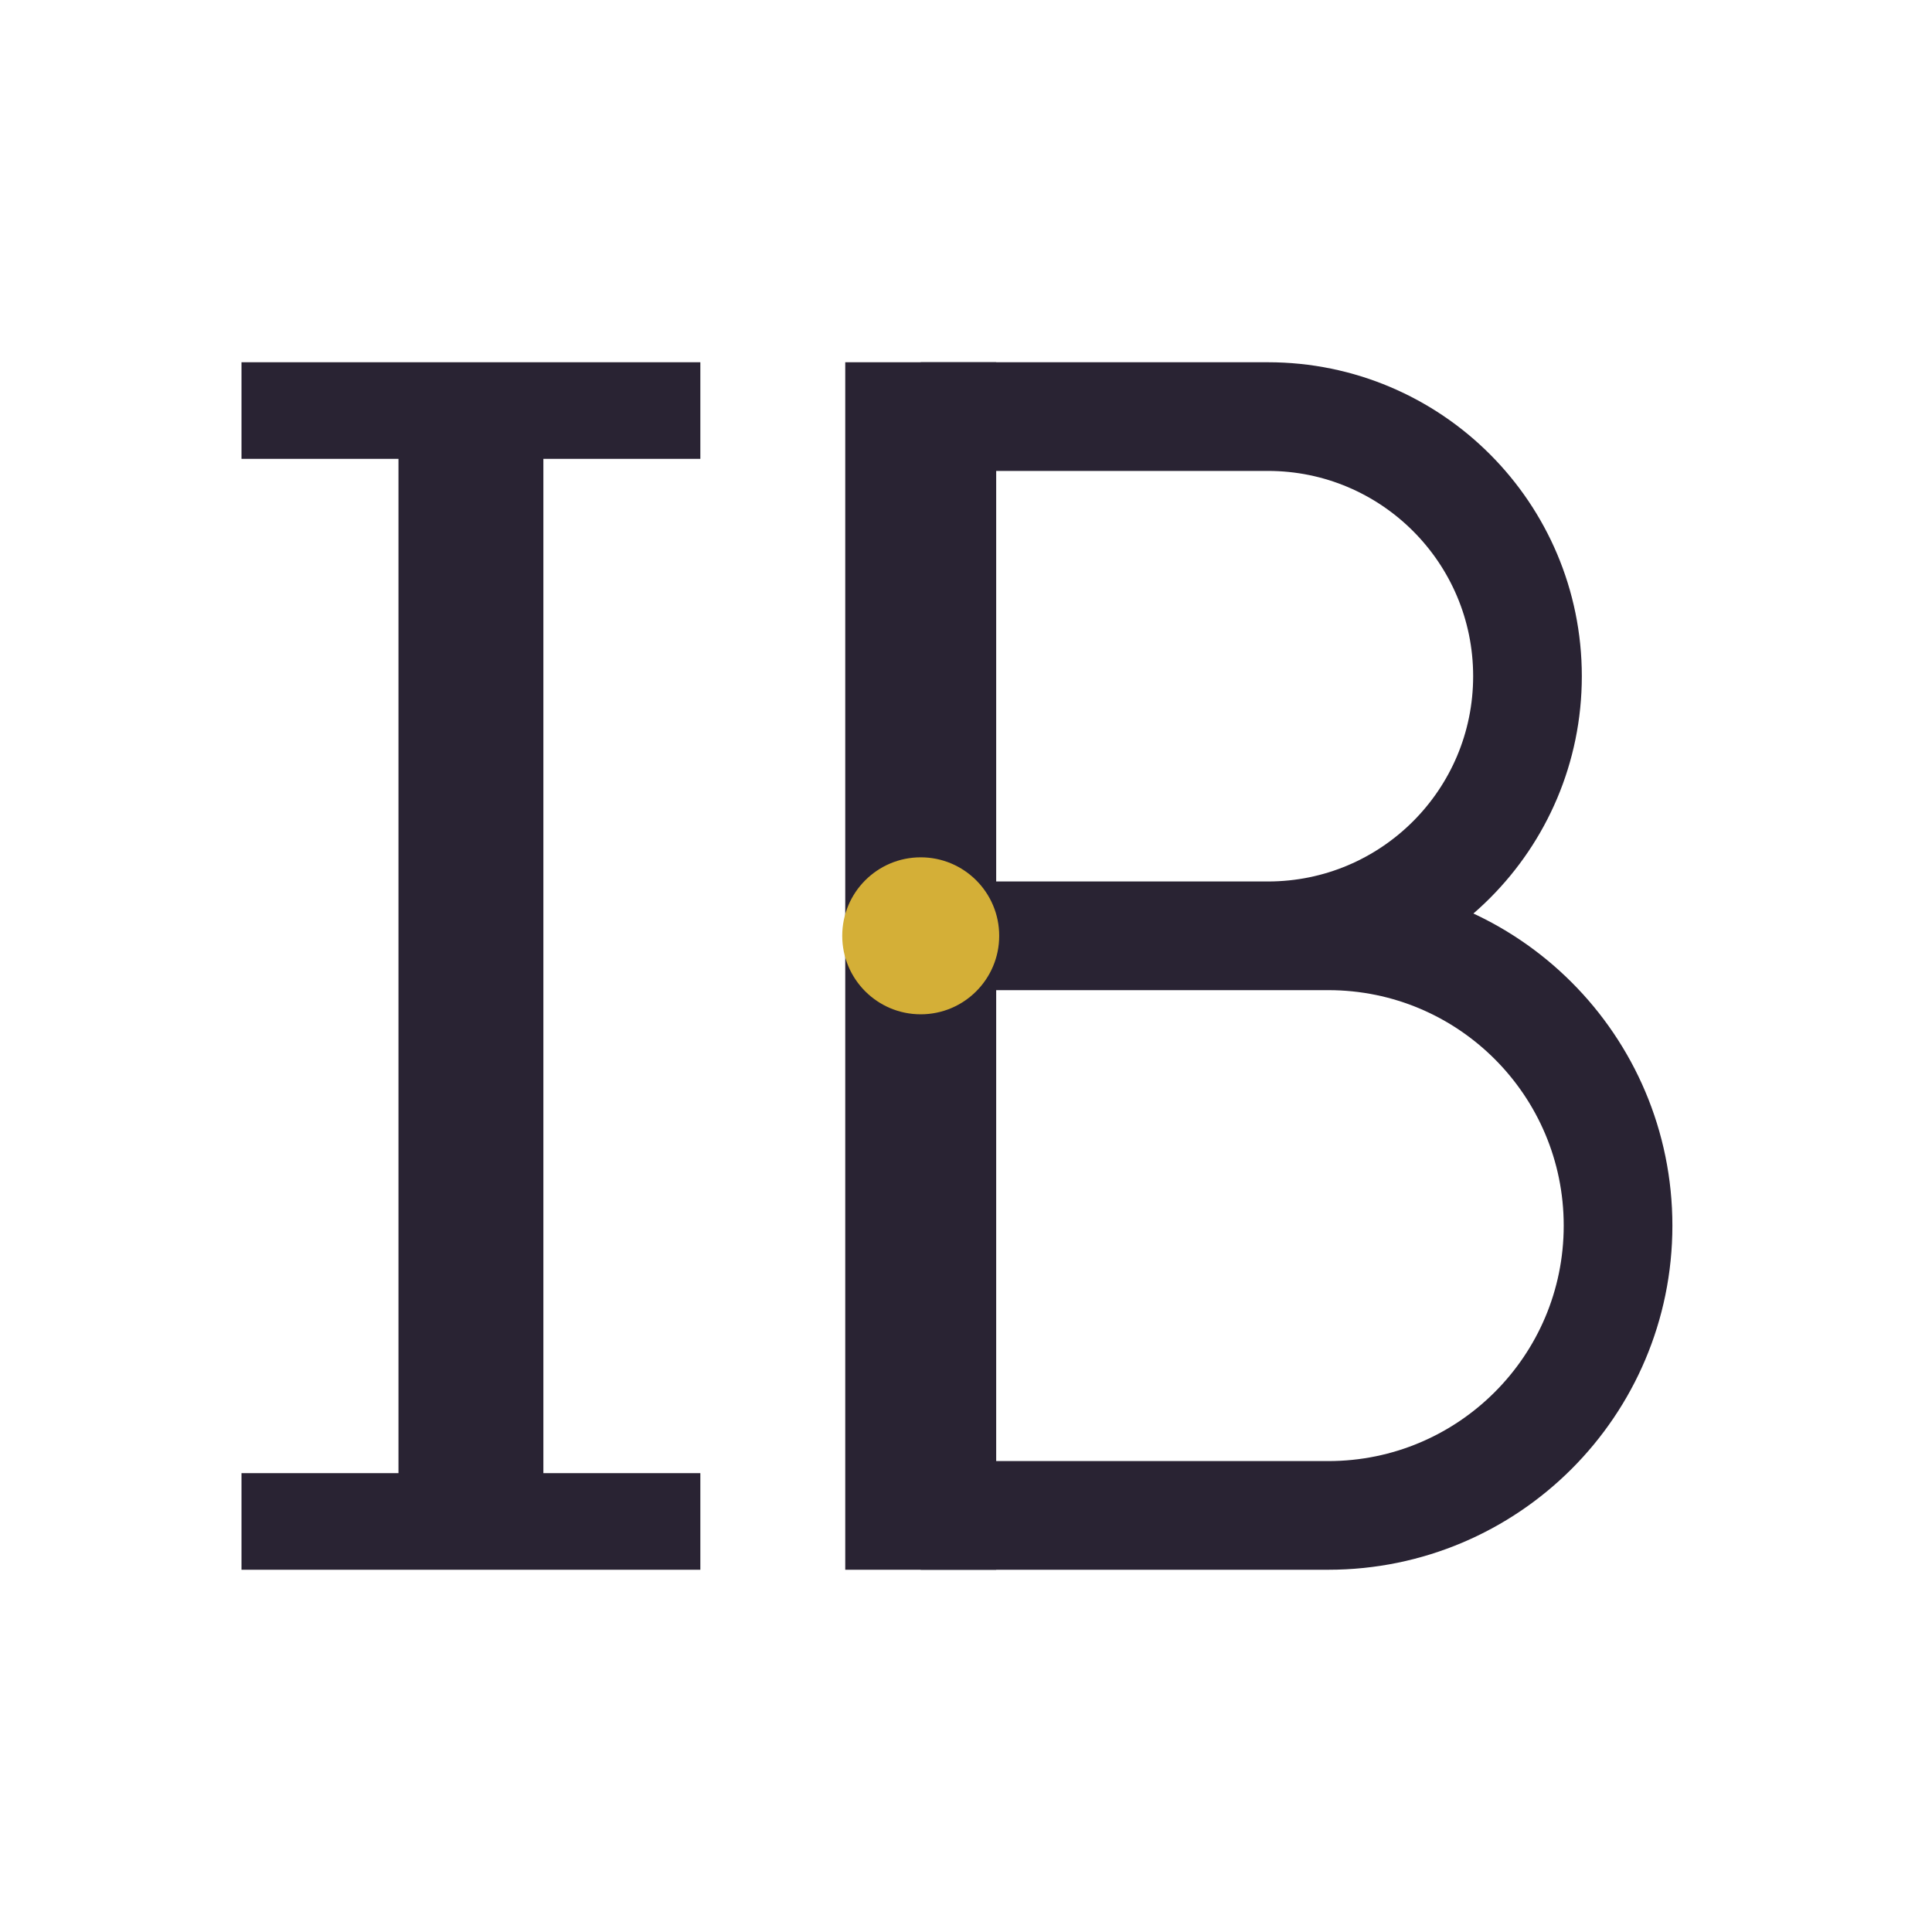
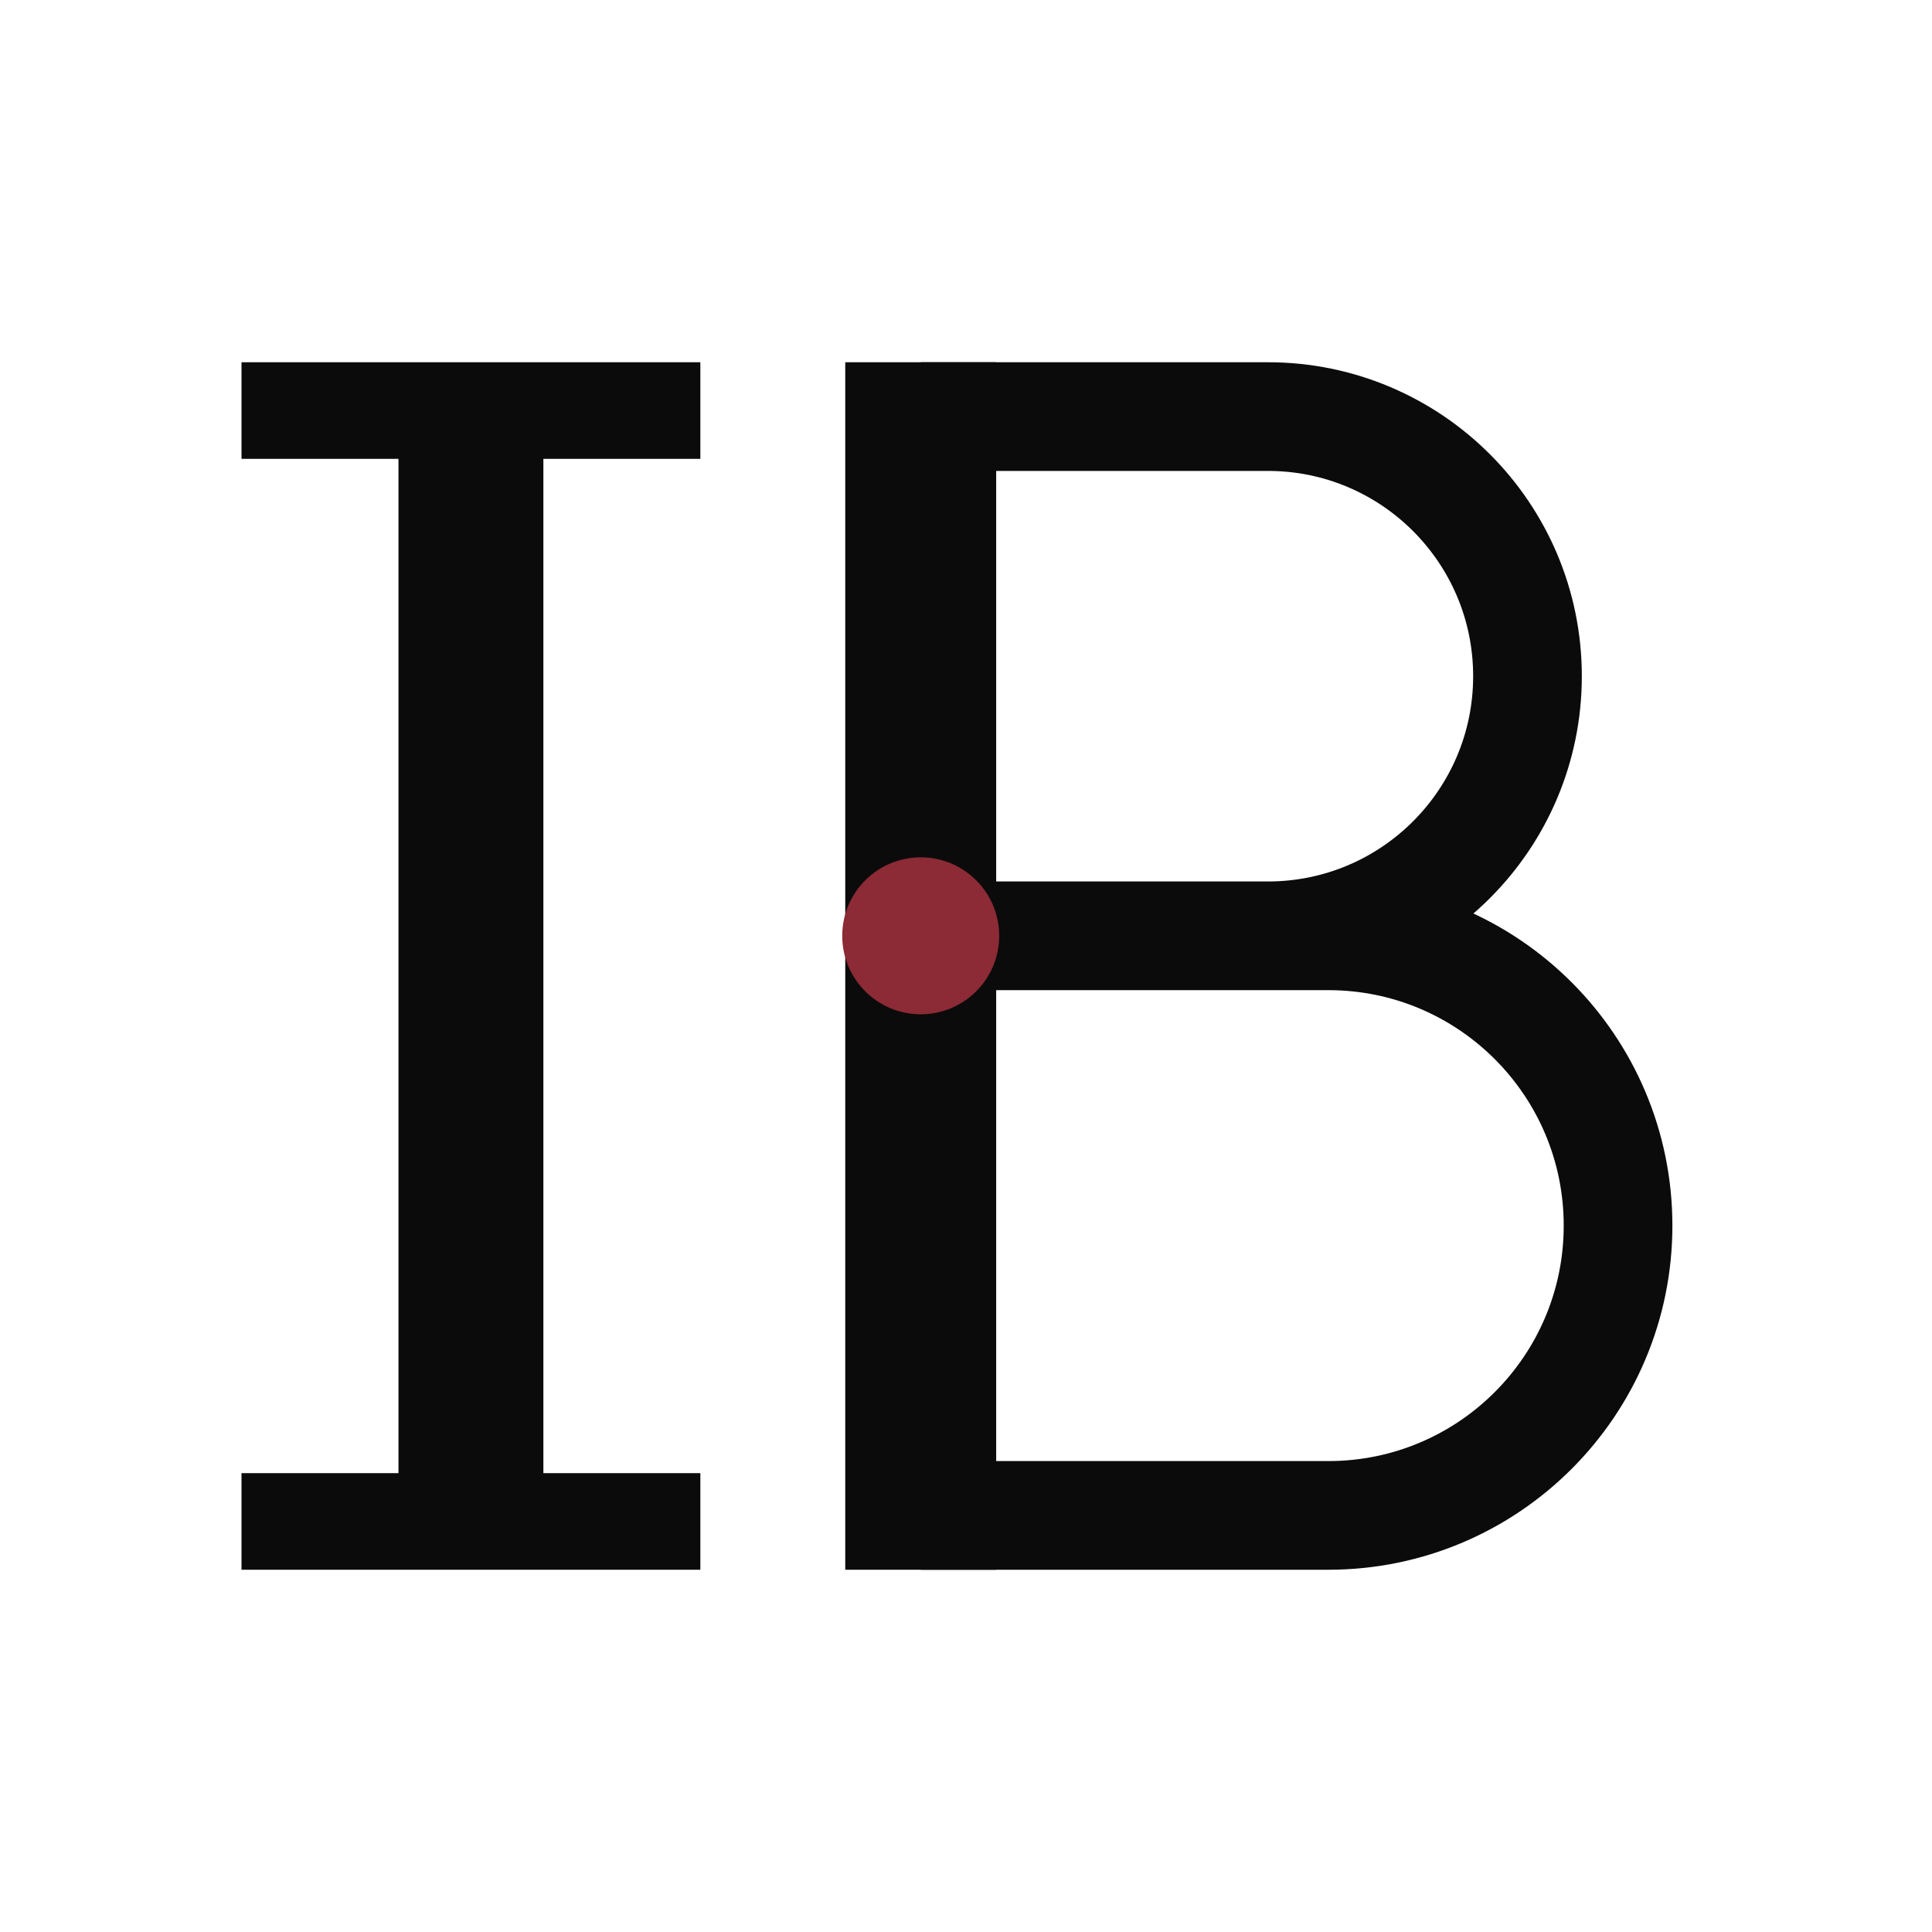
<svg xmlns="http://www.w3.org/2000/svg" viewBox="0 0 64 64" width="64" height="64" role="img" aria-label="IB monogram">
-   <path d="M8 12h15.2v3.2H18v33.6h5.2V52H8v-3.2h5.2V15.2H8z" fill="#292333" />
-   <path d="M28 12h5v40h-5z" fill="#292333" />
-   <path d="M30.5 13.8H42a8.6 8.6 0 0 1 0 17.2H30.5M30.5 31H44a9.6 9.6 0 0 1 0 19.2H30.5" fill="none" stroke="#292333" stroke-width="3.6" />
-   <circle cx="30.5" cy="31" r="2.6" fill="#D4AF37" />
+   <path d="M8 12h15.2v3.2H18v33.6h5.2V52H8v-3.2h5.2V15.2H8z" fill="#0B0B0B" />
+   <path d="M28 12h5v40h-5z" fill="#0B0B0B" />
+   <path d="M30.5 13.8H42a8.6 8.6 0 0 1 0 17.2H30.5M30.5 31H44a9.6 9.6 0 0 1 0 19.2H30.5" fill="none" stroke="#0B0B0B" stroke-width="3.6" />
+   <circle cx="30.5" cy="31" r="2.6" fill="#8C2A35" />
</svg>
